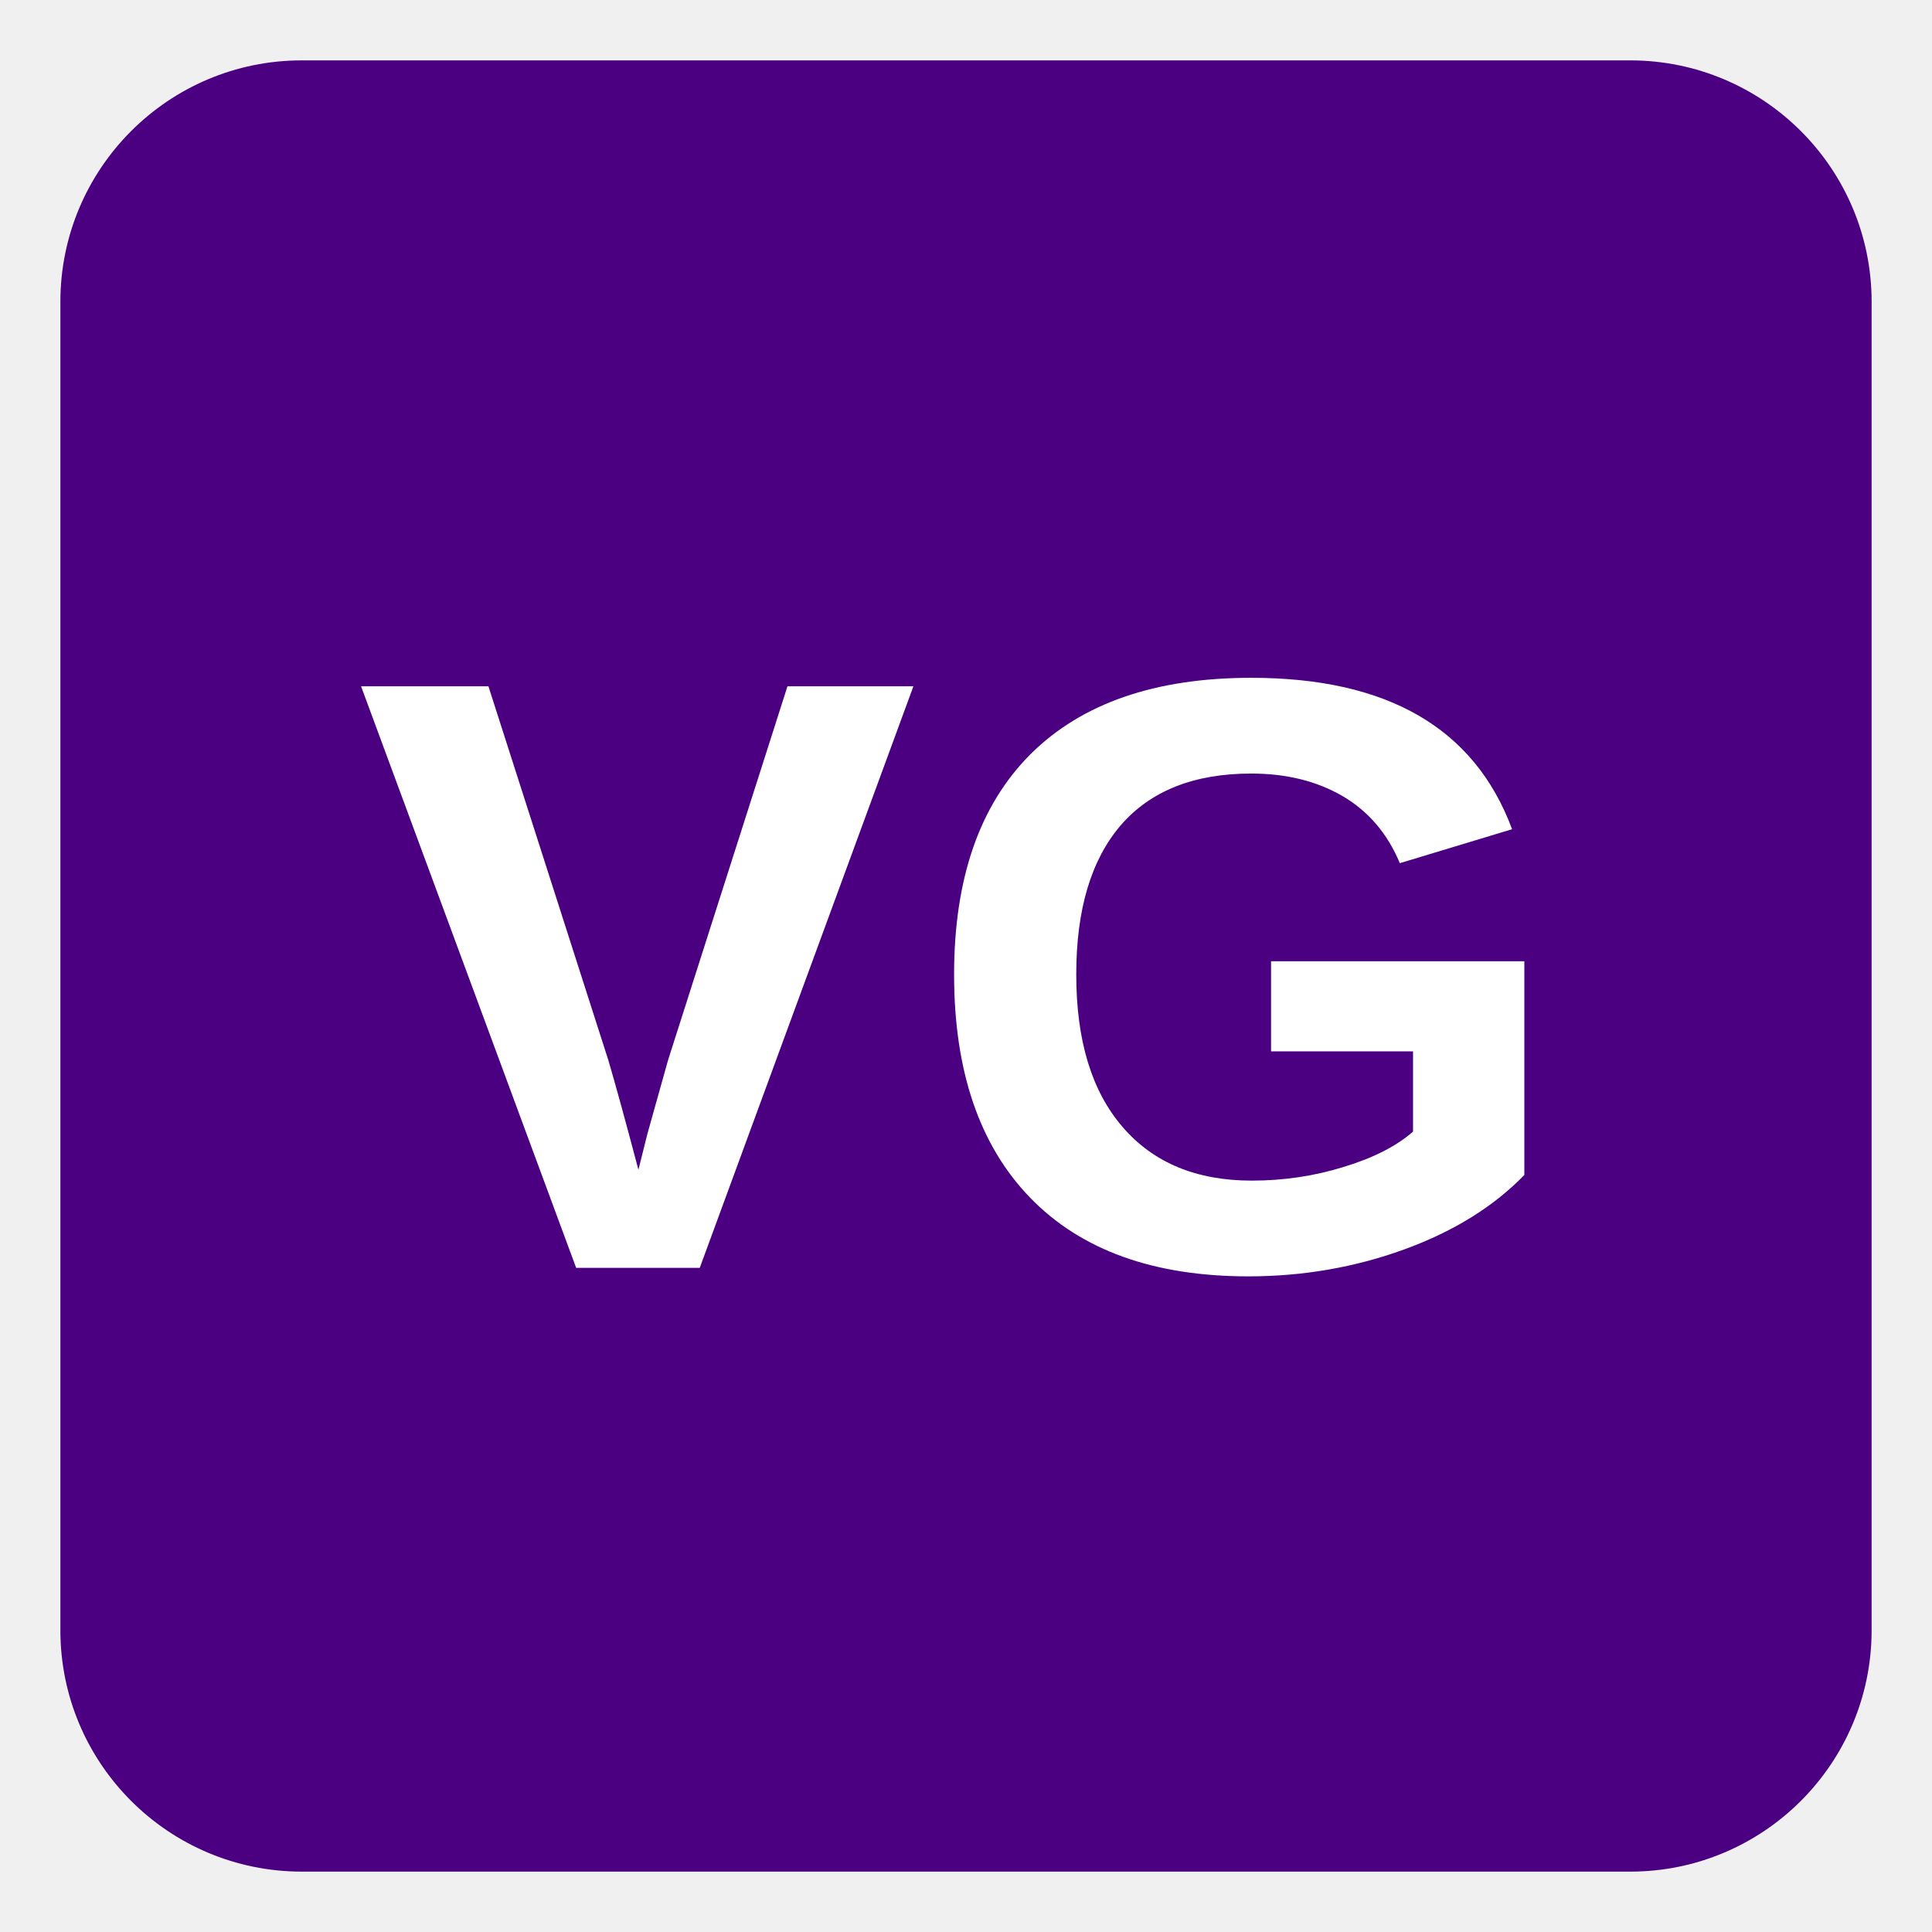
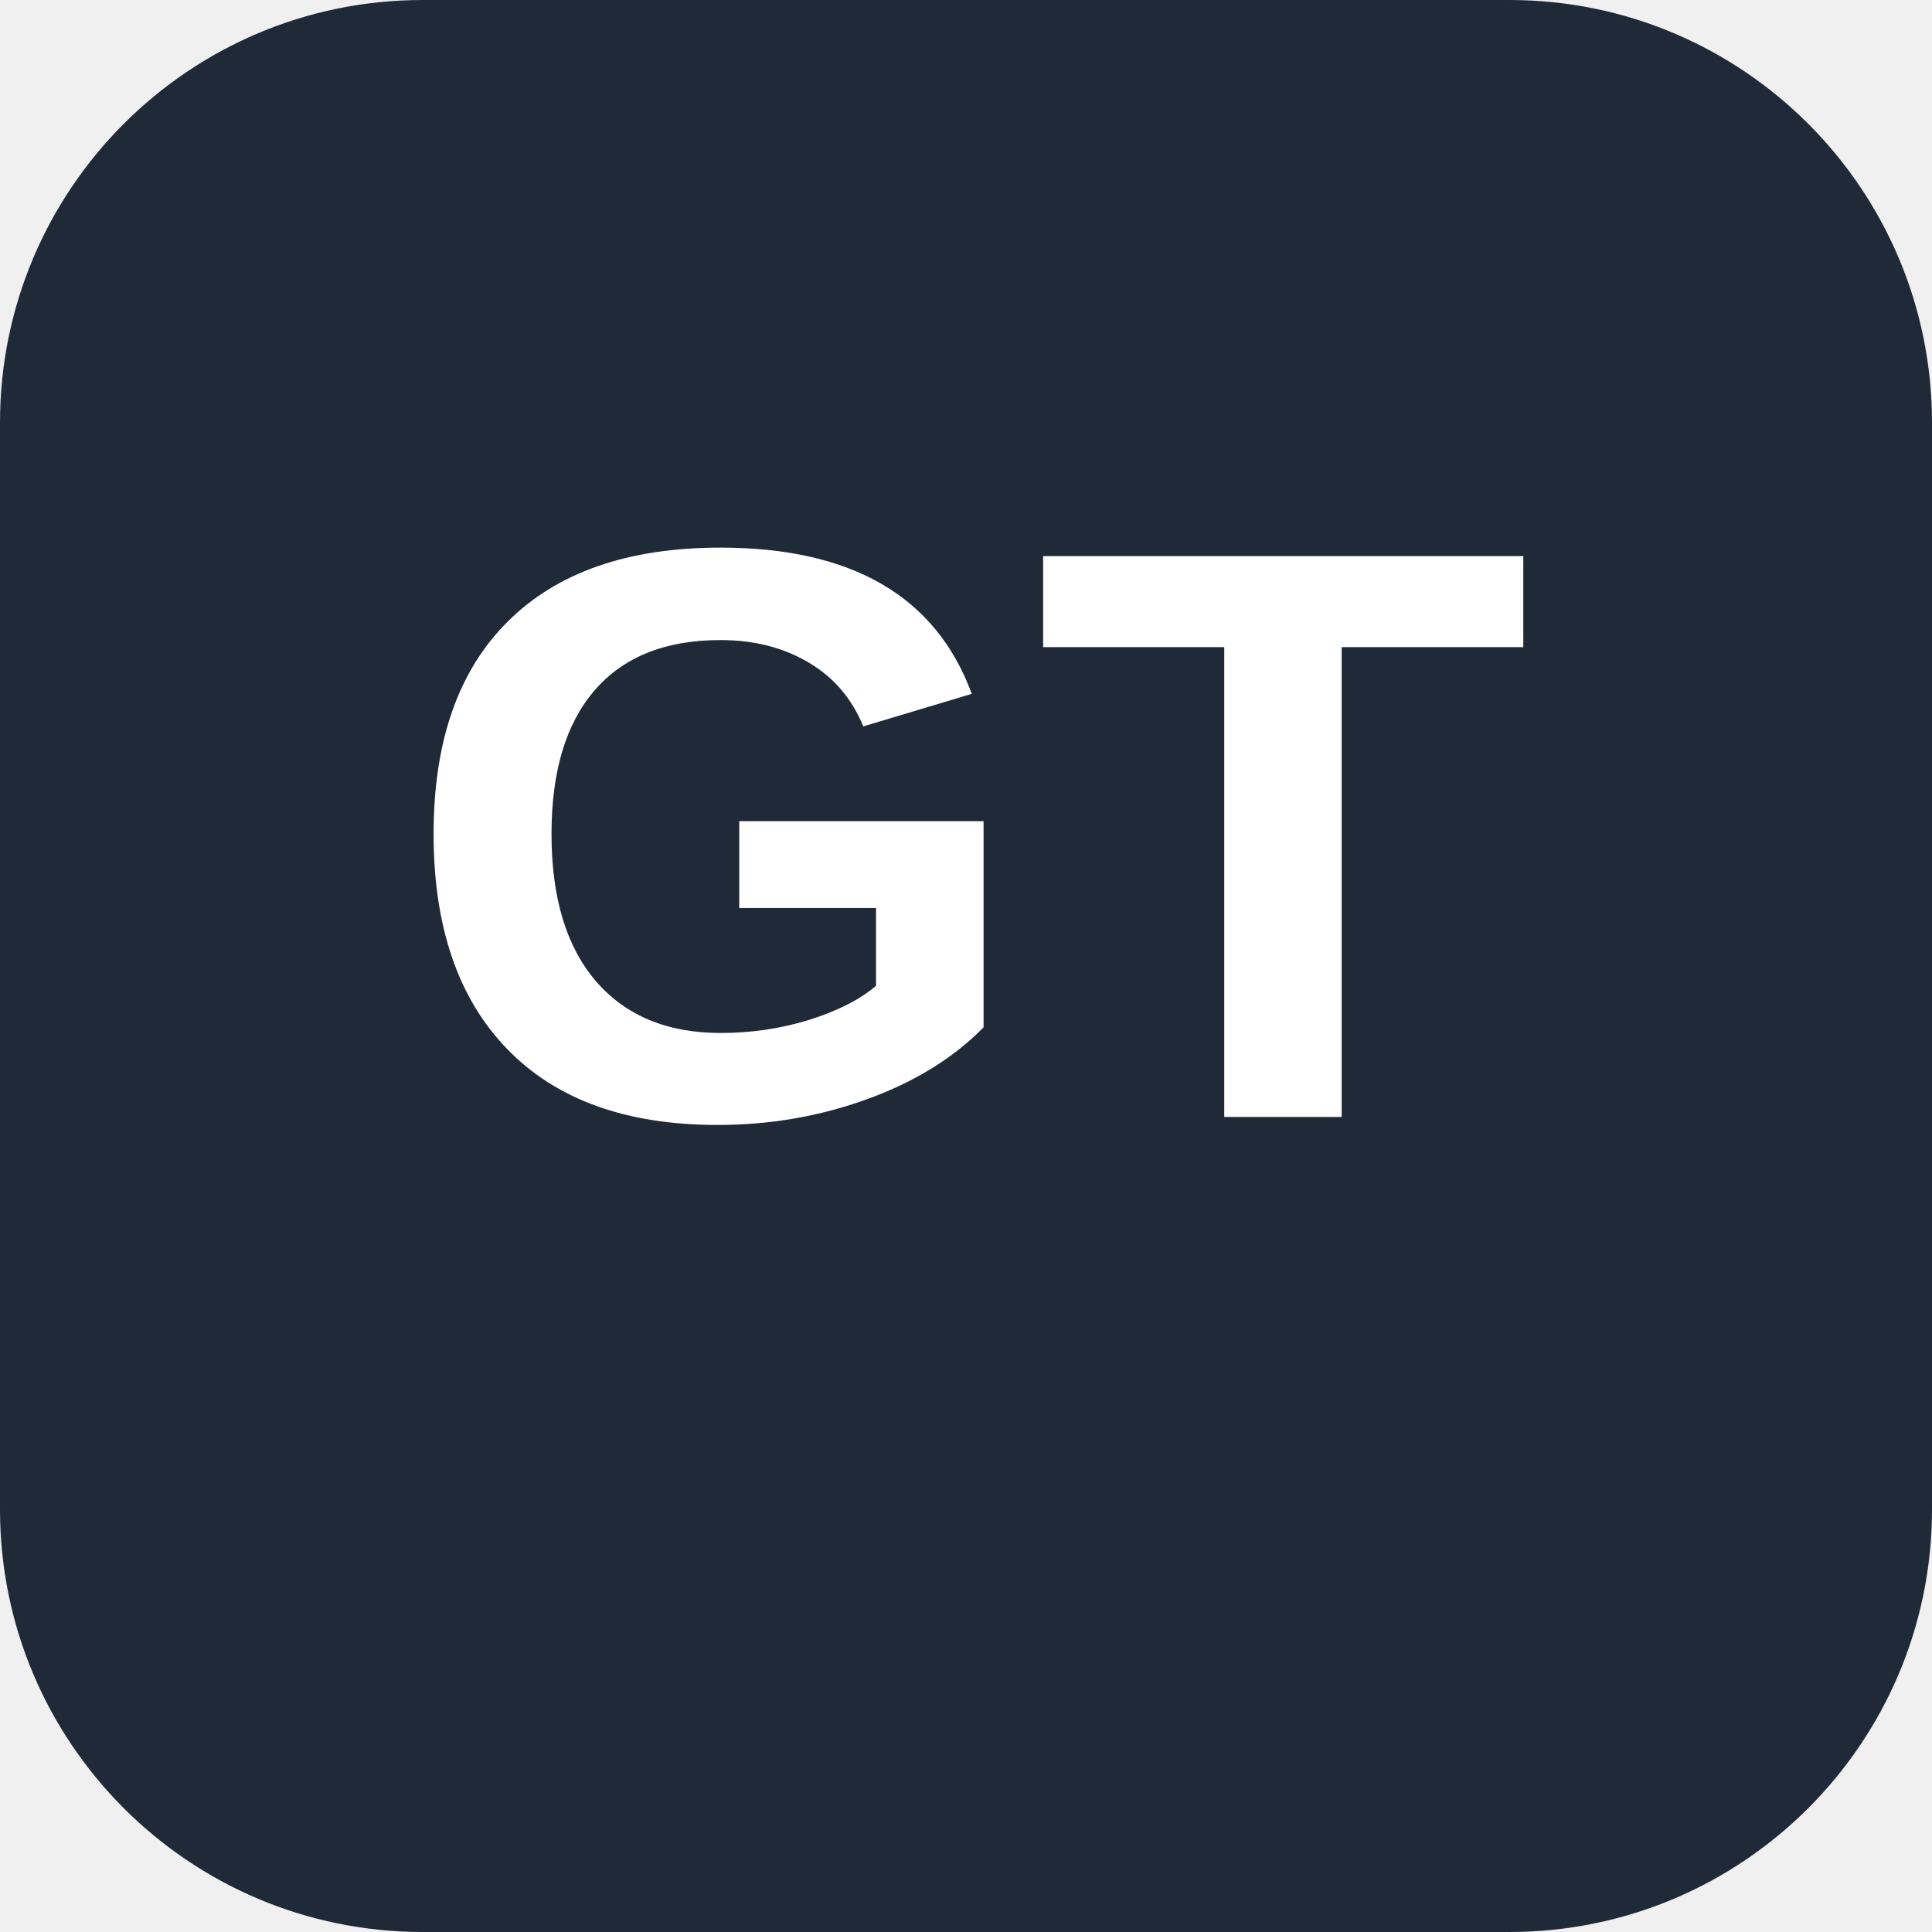
<svg xmlns="http://www.w3.org/2000/svg" viewBox="0 0 64 64" width="64" height="64">
-   <rect x="2" y="2" width="60" height="60" rx="8" fill="#4B0082" />
-   <text x="32" y="42" text-anchor="middle" font-family="Arial,sans-serif" font-size="28" font-weight="700" fill="white">VG</text>
+   <rect width="64" height="64" rx="14" fill="#1F2937" />
+   <text x="32" y="37" font-family="Arial,Helvetica,sans-serif" font-size="27" font-weight="800" text-anchor="middle" fill="#FFFFFF">GT</text>
</svg>
